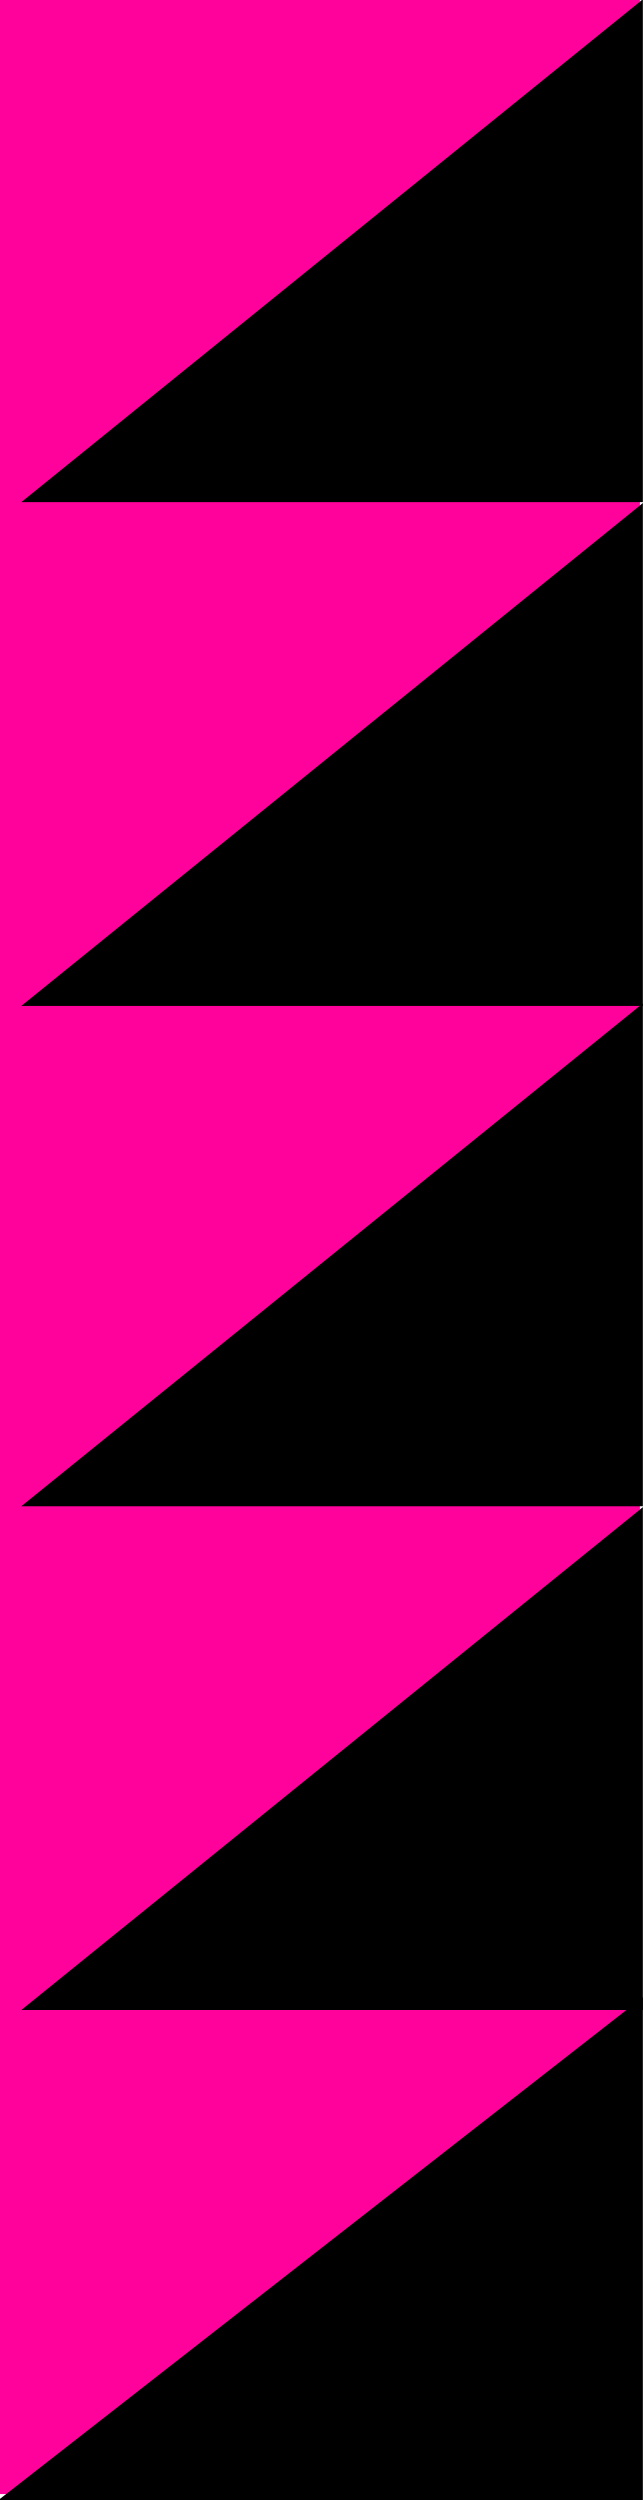
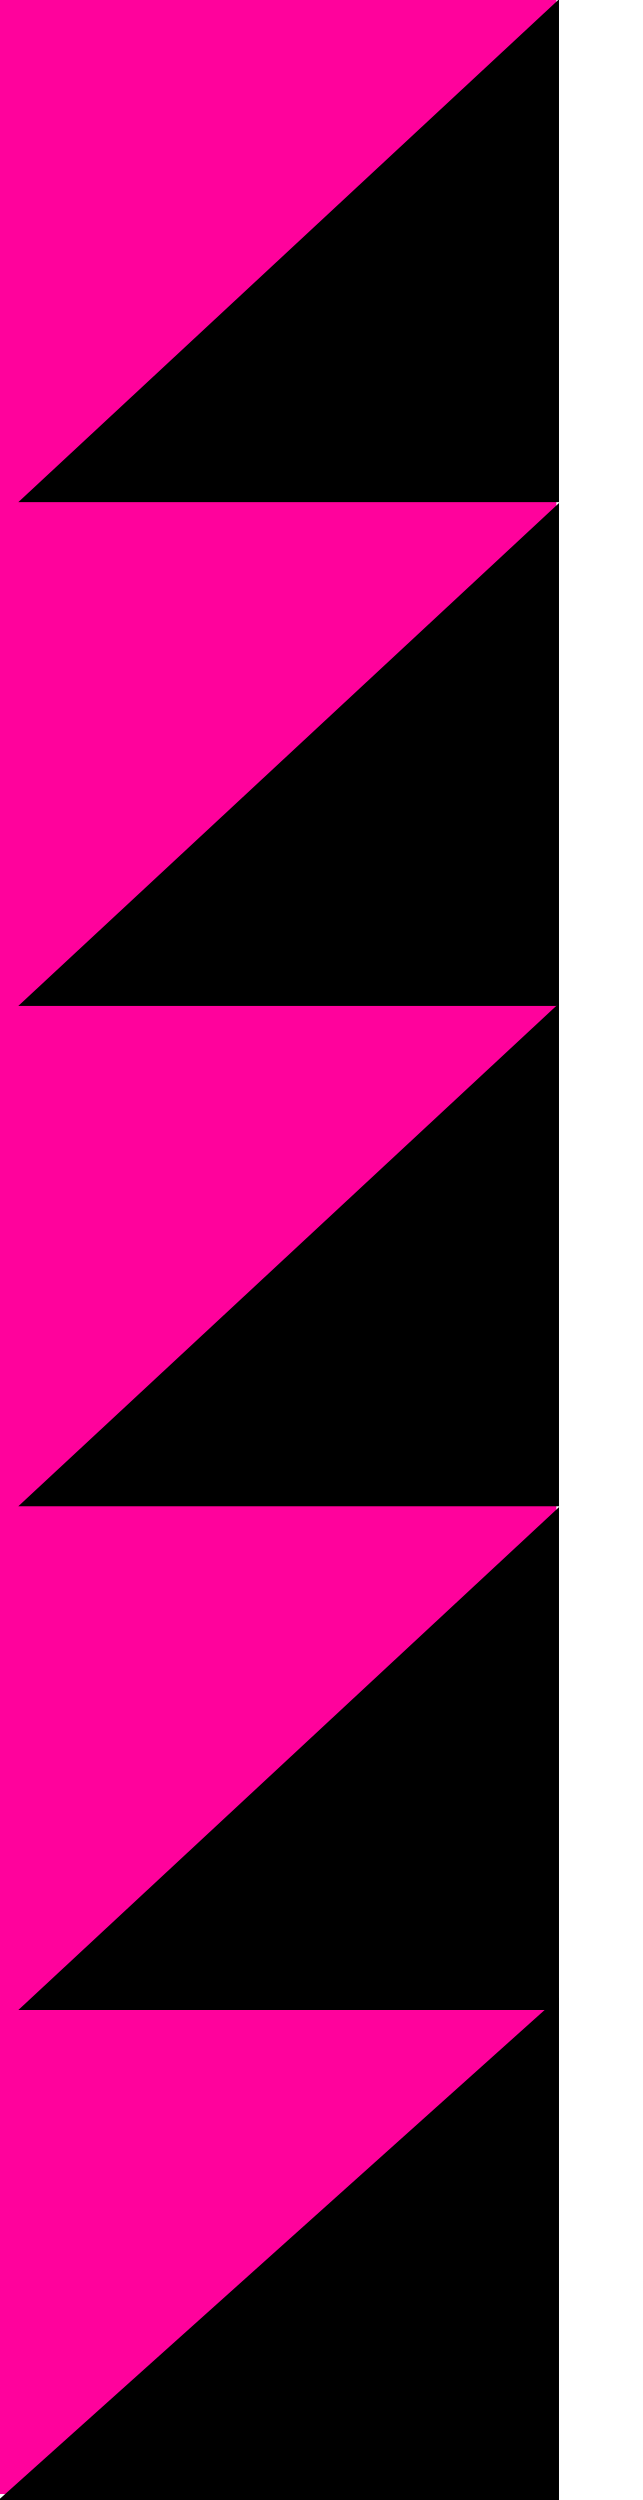
- <svg xmlns="http://www.w3.org/2000/svg" width="216" height="840" viewBox="0 0 216 840" fill="none">
-   <rect width="215" height="838" fill="#FF029C" />
-   <path d="M216 169.02L7.142 337.988H216V169.02Z" fill="black" />
-   <path d="M216 -0.25L7.142 168.719H216V-0.25Z" fill="black" />
-   <path d="M216 671.032L-0.5 840H216V671.032Z" fill="black" />
-   <path d="M216 506.4L7.142 675.368H216V506.4Z" fill="black" />
-   <path d="M216 337.13L7.142 506.098H216V337.13Z" fill="black" />
+ <svg xmlns="http://www.w3.org/2000/svg" version="1.1" id="Layer_1" x="0px" y="0px" viewBox="0 0 216 840" style="enable-background:new 0 0 216 840;" xml:space="preserve">
+   <style type="text/css">
+ 	.st0{fill:#FF029C;}
+ </style>
+   <g>
+     <rect x="-0.07" class="st0" width="187.01" height="838" />
+     <path d="M187.82,169.02L6.15,337.99h181.67V169.02z" />
+     <path d="M187.82-0.25L6.15,168.72h181.67V-0.25z" />
+     <path d="M187.82,671.03L-0.5,840h188.32V671.03z" />
+     <path d="M187.82,506.4L6.15,675.37h181.67V506.4z" />
+     <path d="M187.82,337.13L6.15,506.1h181.67V337.13z" />
+   </g>
</svg>
